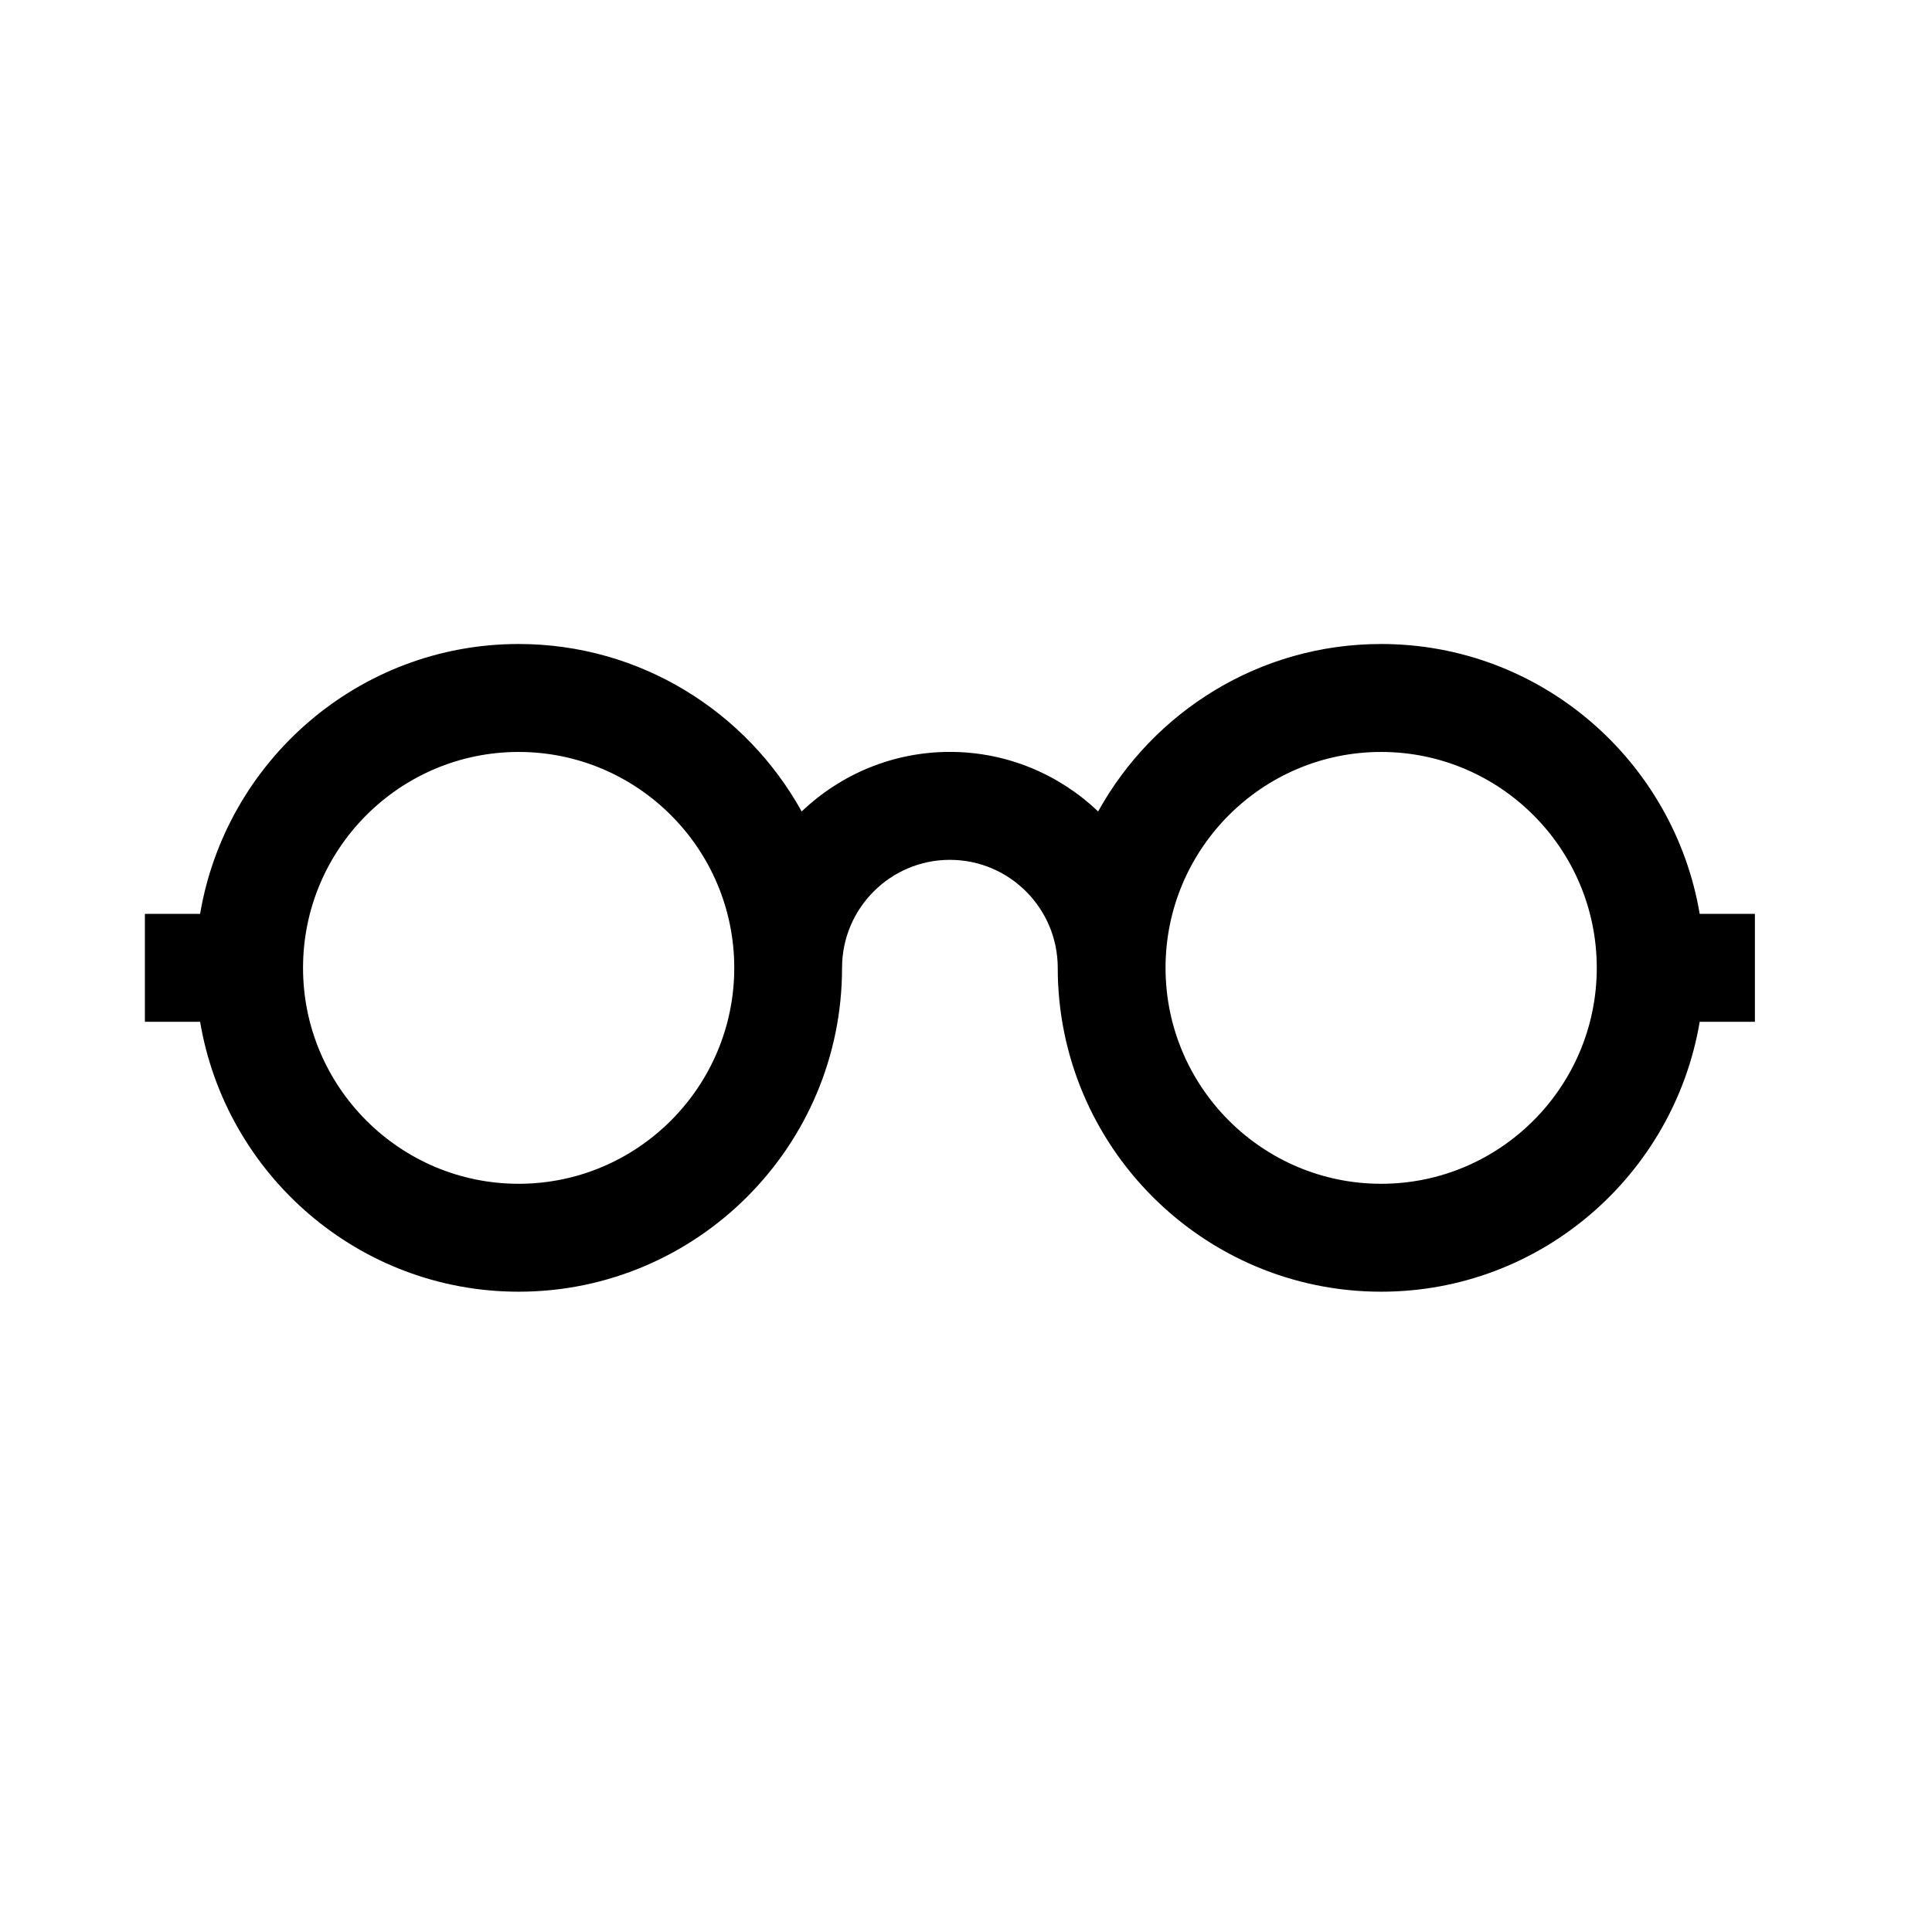
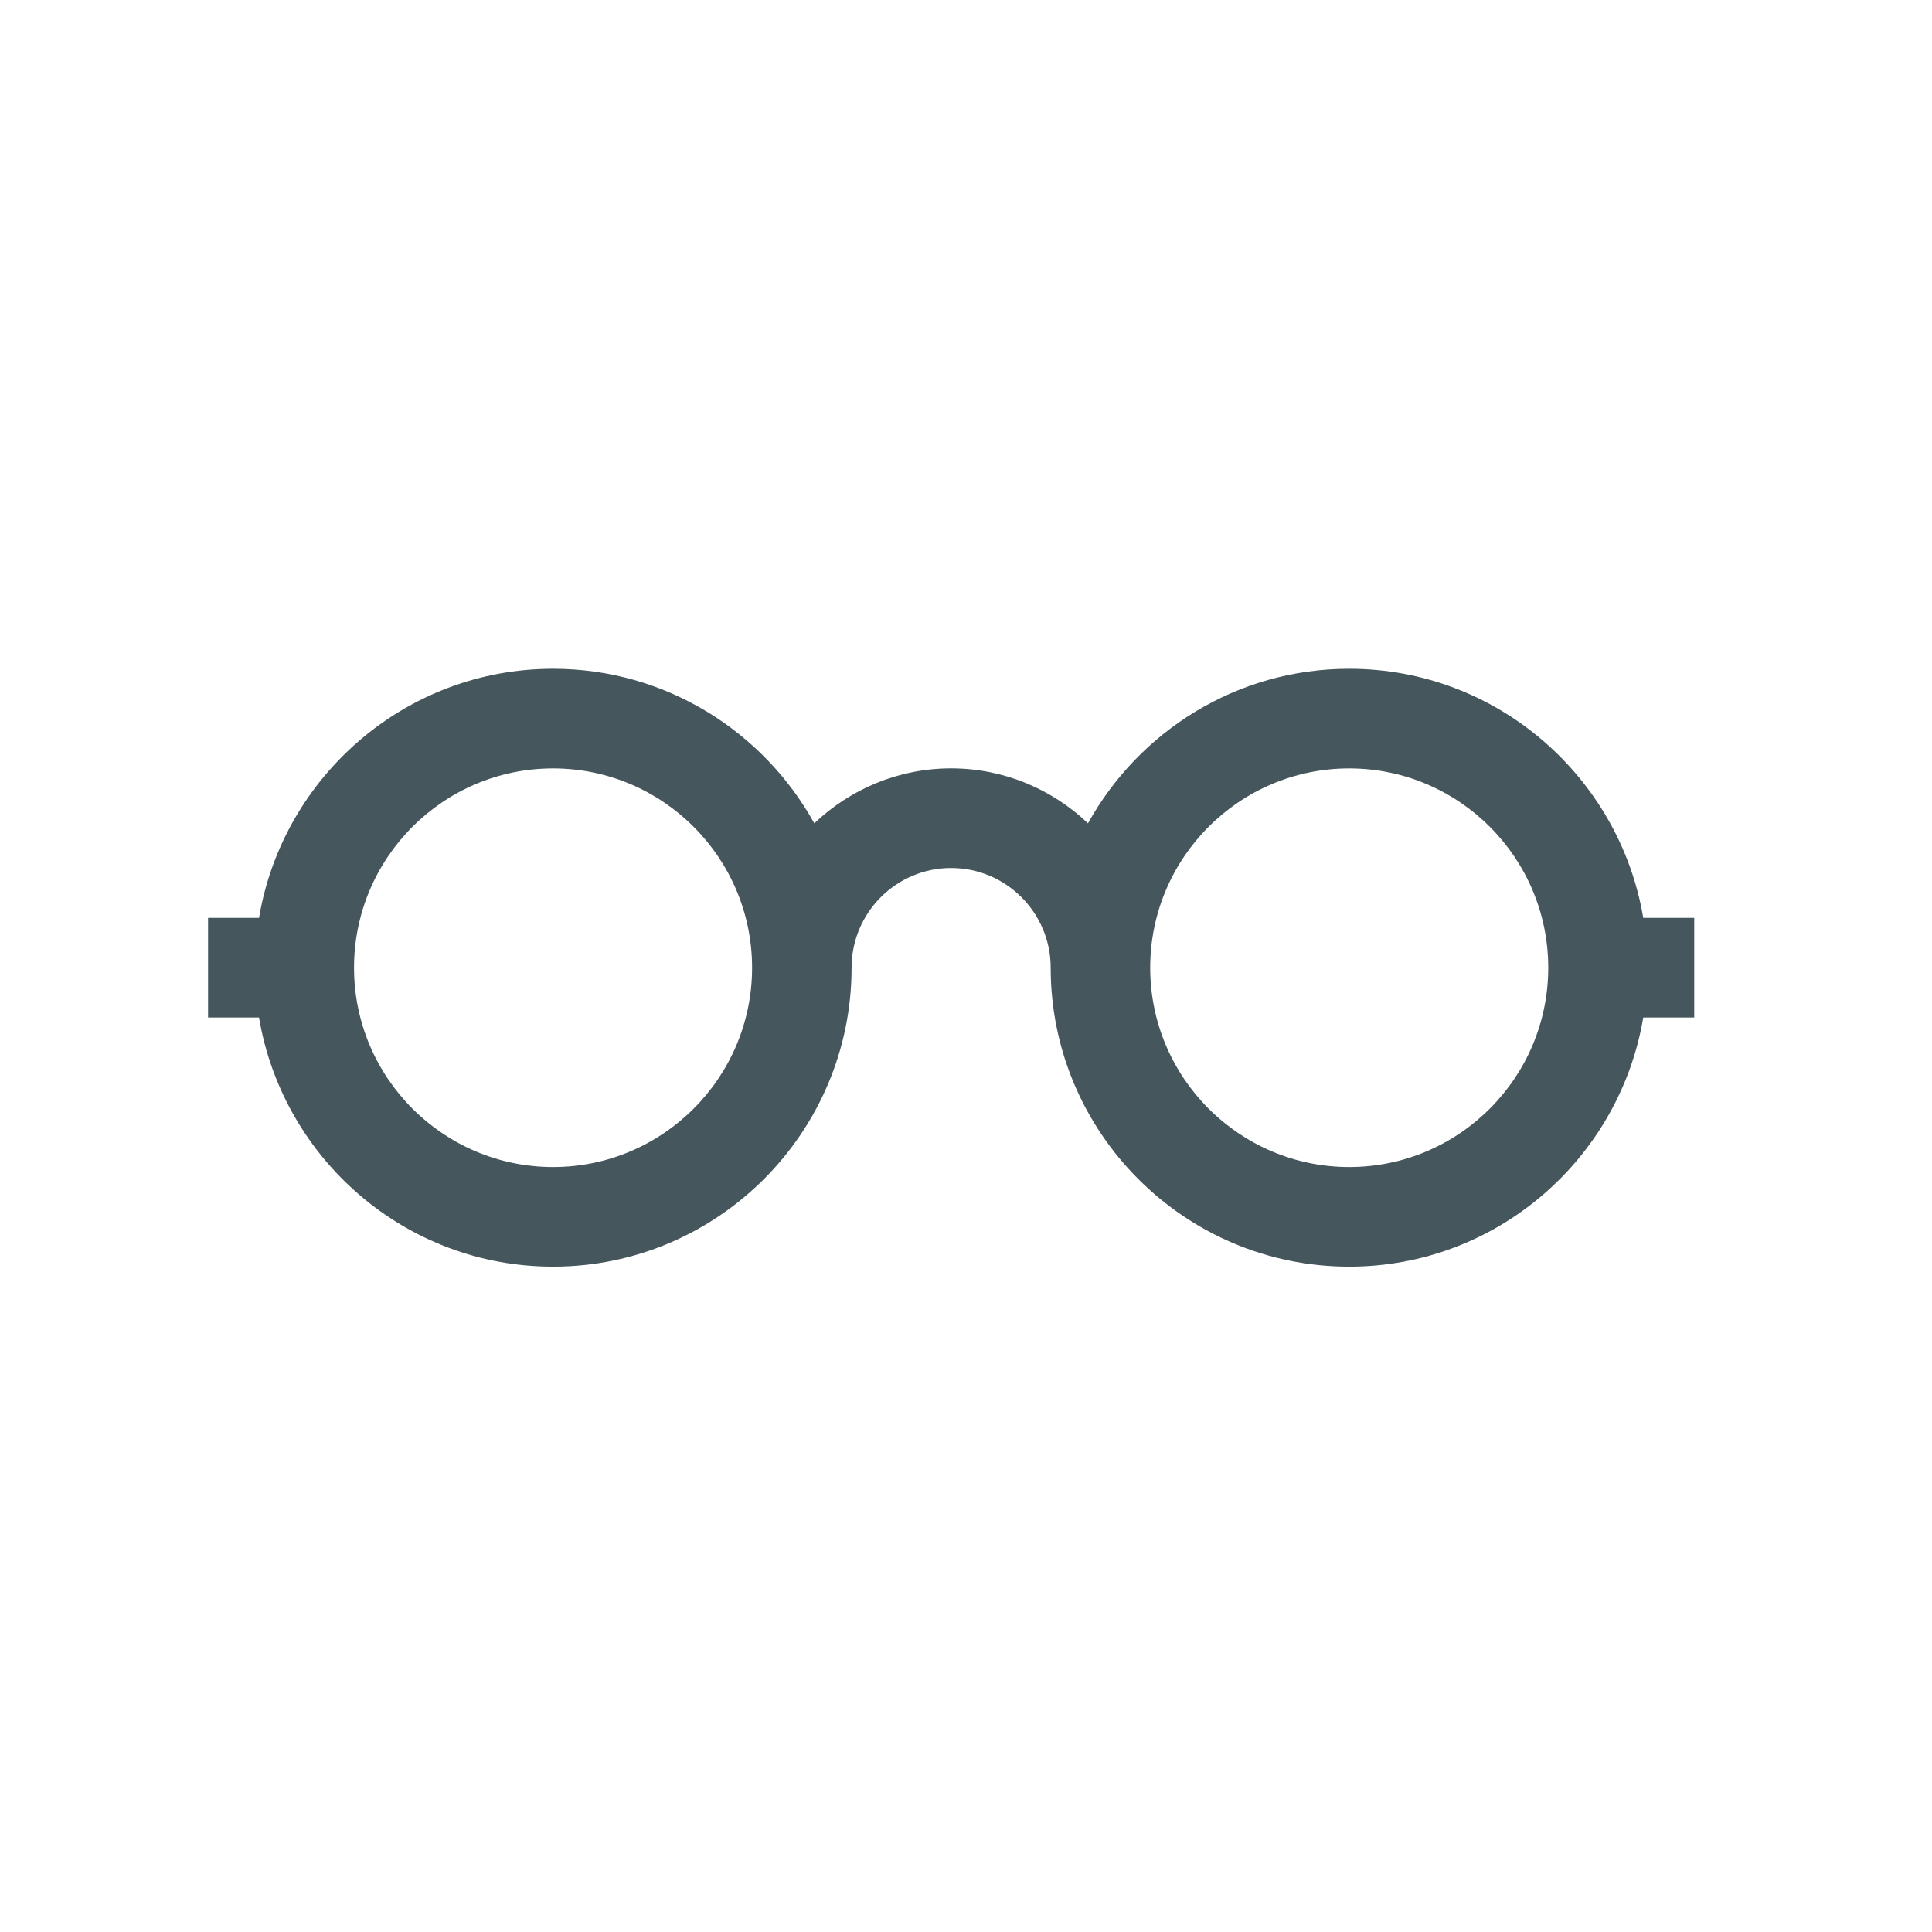
- <svg xmlns="http://www.w3.org/2000/svg" width="120px" height="120px" viewBox="0 0 120 120" version="1.1">
+ <svg xmlns="http://www.w3.org/2000/svg" width="130px" height="130px" viewBox="0 0 130 130" version="1.1">
  <defs />
  <g id="Page-1" stroke="none" stroke-width="1" fill="none" fill-rule="evenodd">
-     <path d="M109,56.763 L105.571,56.763 C103.968,47.265 95.719,40 85.786,40 C78.226,40 71.636,44.205 68.208,50.4 C65.806,48.115 62.566,46.702 58.999,46.702 C55.432,46.702 52.195,48.115 49.792,50.4 C46.363,44.205 39.773,40 32.214,40 C22.28,40 14.03,47.265 12.429,56.763 L9,56.763 L9,63.467 L12.429,63.467 C14.031,72.966 22.28,80.23 32.214,80.23 C43.291,80.23 52.301,71.205 52.301,60.115 C52.301,56.415 55.305,53.406 58.998,53.406 C62.693,53.406 65.698,56.415 65.698,60.115 C65.698,71.205 74.709,80.23 85.786,80.23 C95.72,80.23 103.969,72.966 105.571,63.467 L109,63.467 L109,56.763 L109,56.763 Z M32.214,73.527 C24.83,73.527 18.822,67.51 18.822,60.116 C18.822,52.721 24.83,46.705 32.214,46.705 C39.598,46.705 45.606,52.721 45.606,60.116 C45.606,67.51 39.598,73.527 32.214,73.527 L32.214,73.527 Z M85.786,73.527 C78.402,73.527 72.394,67.51 72.394,60.116 C72.394,52.721 78.402,46.705 85.786,46.705 C93.169,46.705 99.178,52.721 99.178,60.116 C99.178,67.51 93.169,73.527 85.786,73.527 L85.786,73.527 Z" id="Shape" fill="#000000" />
+     <path d="M114,61.763 L110.571,61.763 C108.968,52.265 100.719,45 90.786,45 C83.226,45 76.636,49.205 73.208,55.4 C70.806,53.115 67.566,51.702 63.999,51.702 C60.432,51.702 57.195,53.115 54.792,55.4 C51.363,49.205 44.773,45 37.214,45 C27.28,45 19.03,52.265 17.429,61.763 L14,61.763 L14,68.467 L17.429,68.467 C19.031,77.966 27.28,85.23 37.214,85.23 C48.291,85.23 57.301,76.205 57.301,65.115 C57.301,61.415 60.305,58.406 63.998,58.406 C67.693,58.406 70.698,61.415 70.698,65.115 C70.698,76.205 79.709,85.23 90.786,85.23 C100.72,85.23 108.969,77.966 110.571,68.467 L114,68.467 L114,61.763 L114,61.763 Z M37.214,78.527 C29.83,78.527 23.822,72.51 23.822,65.116 C23.822,57.721 29.83,51.705 37.214,51.705 C44.598,51.705 50.606,57.721 50.606,65.116 C50.606,72.51 44.598,78.527 37.214,78.527 L37.214,78.527 Z M90.786,78.527 C83.402,78.527 77.394,72.51 77.394,65.116 C77.394,57.721 83.402,51.705 90.786,51.705 C98.169,51.705 104.178,57.721 104.178,65.116 C104.178,72.51 98.169,78.527 90.786,78.527 L90.786,78.527 Z" id="Shape" fill="#45565C" />
  </g>
</svg>
